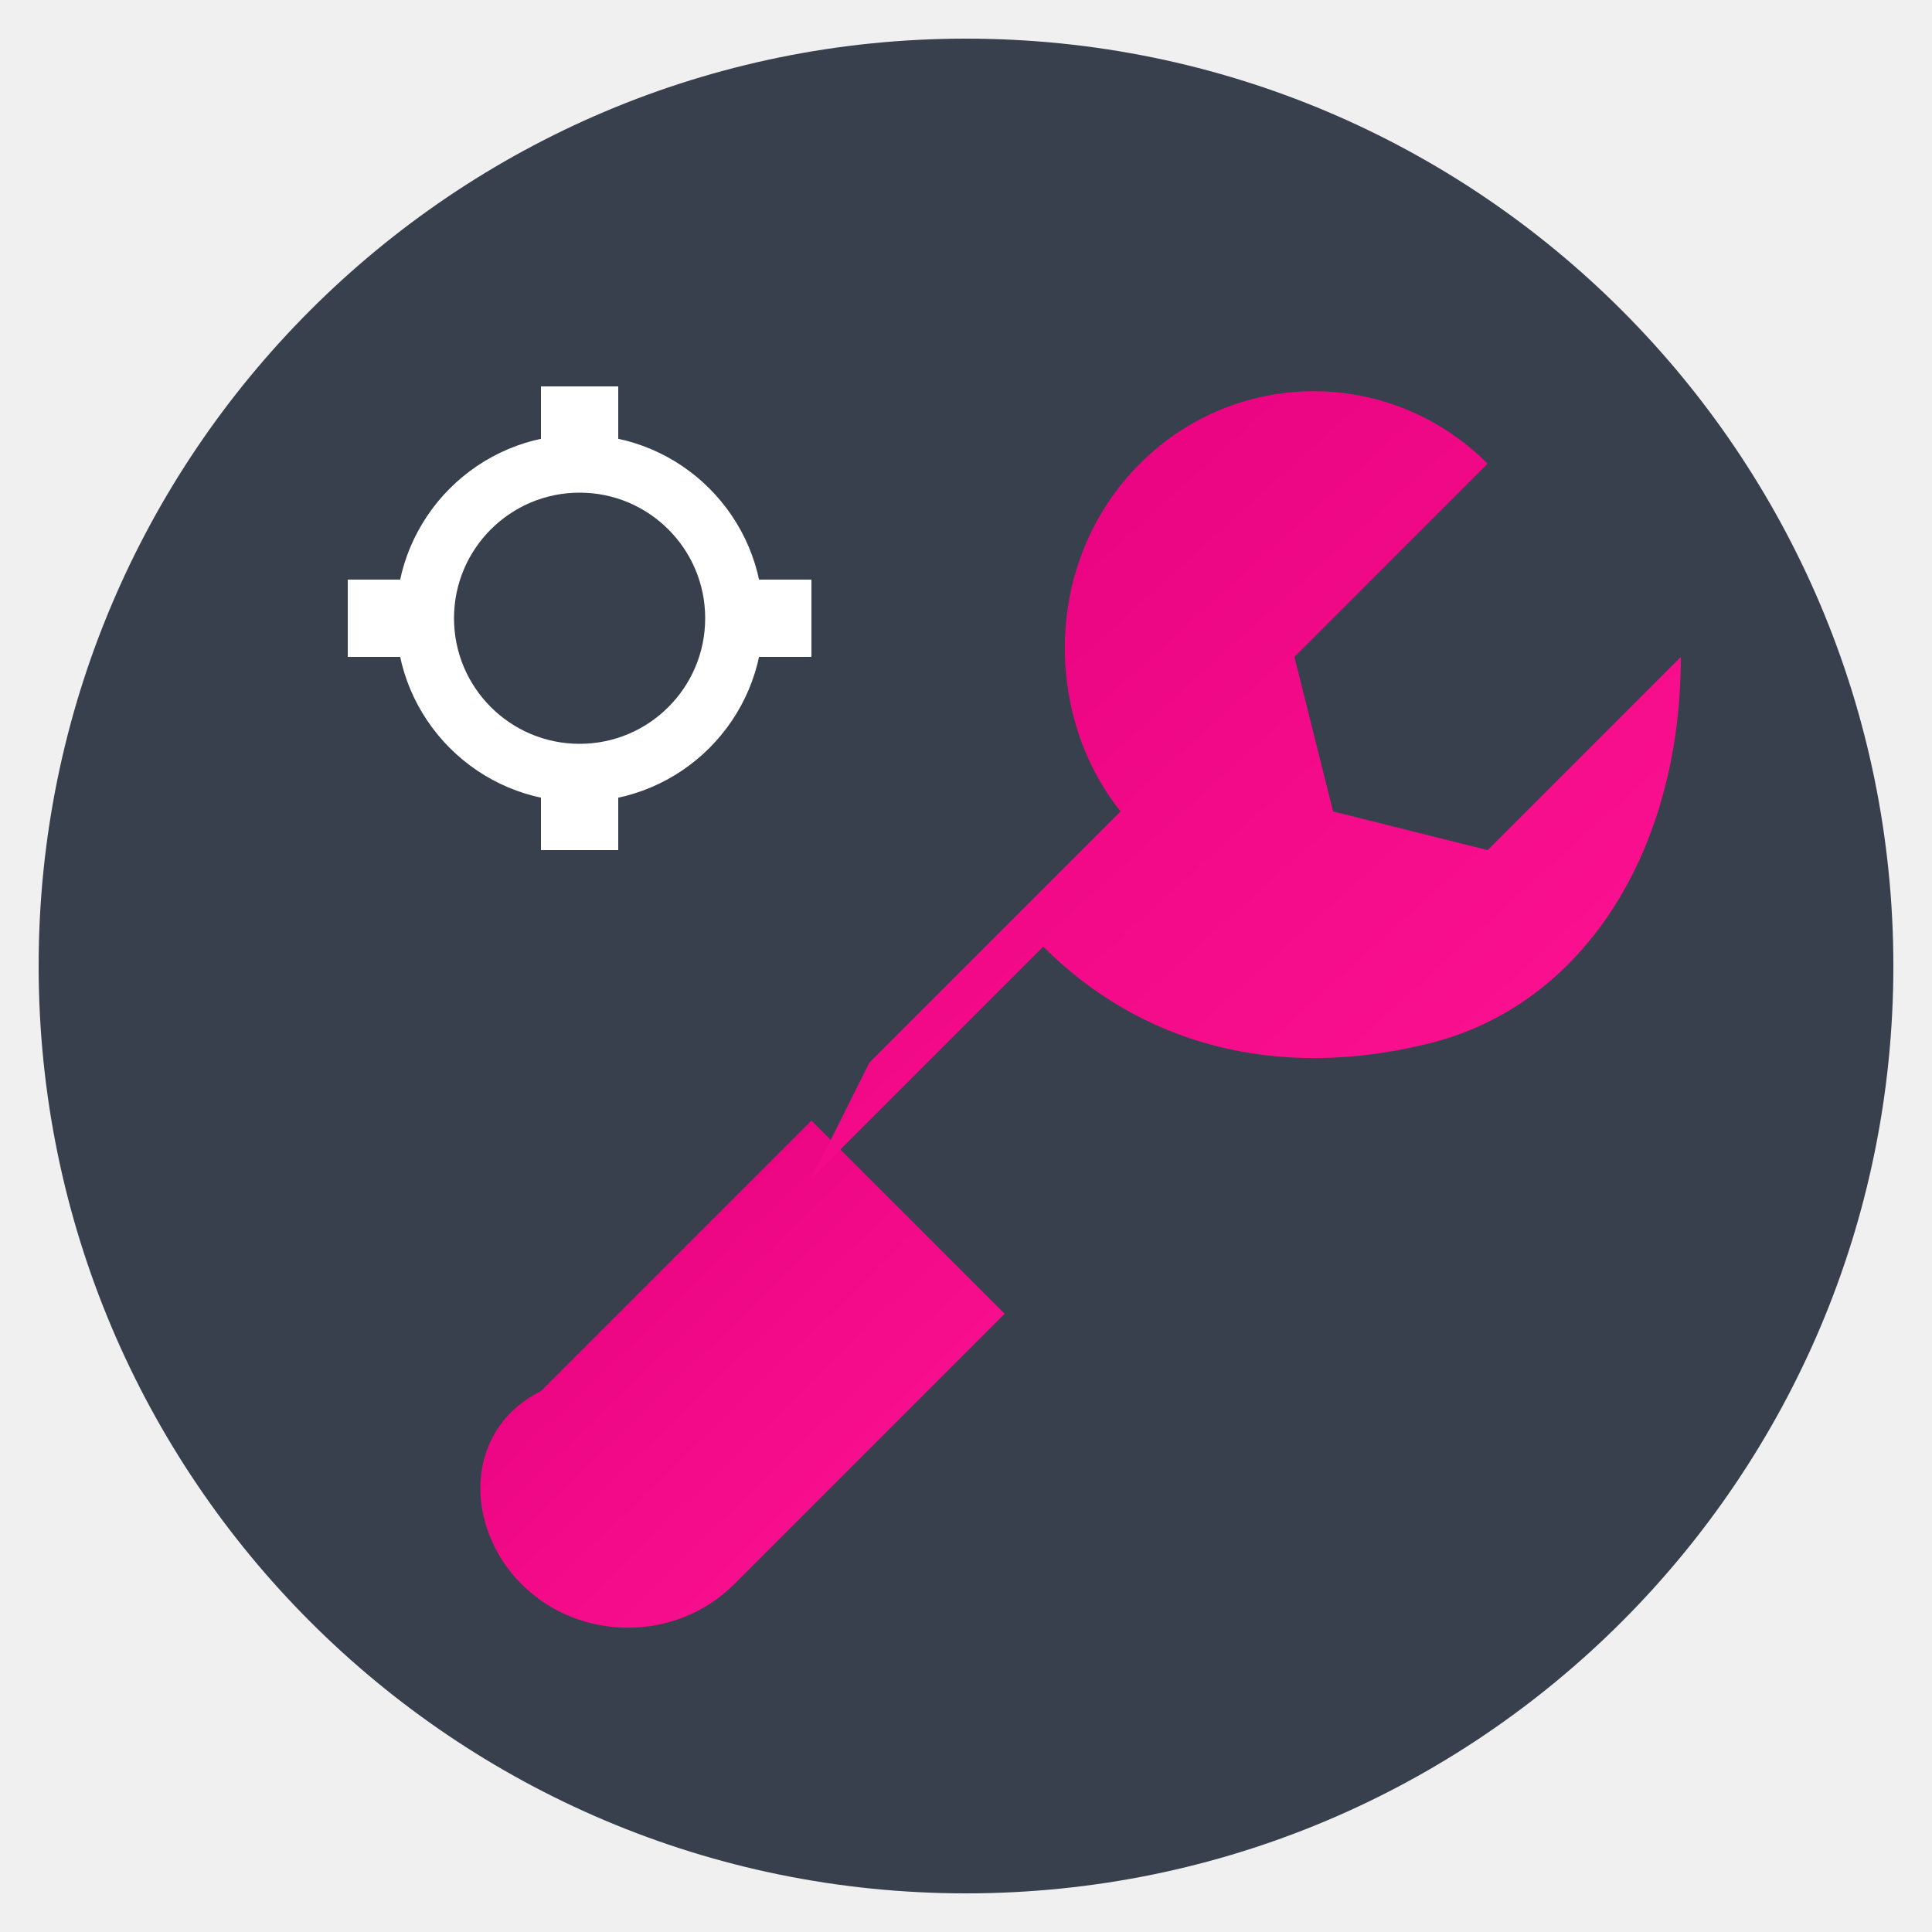
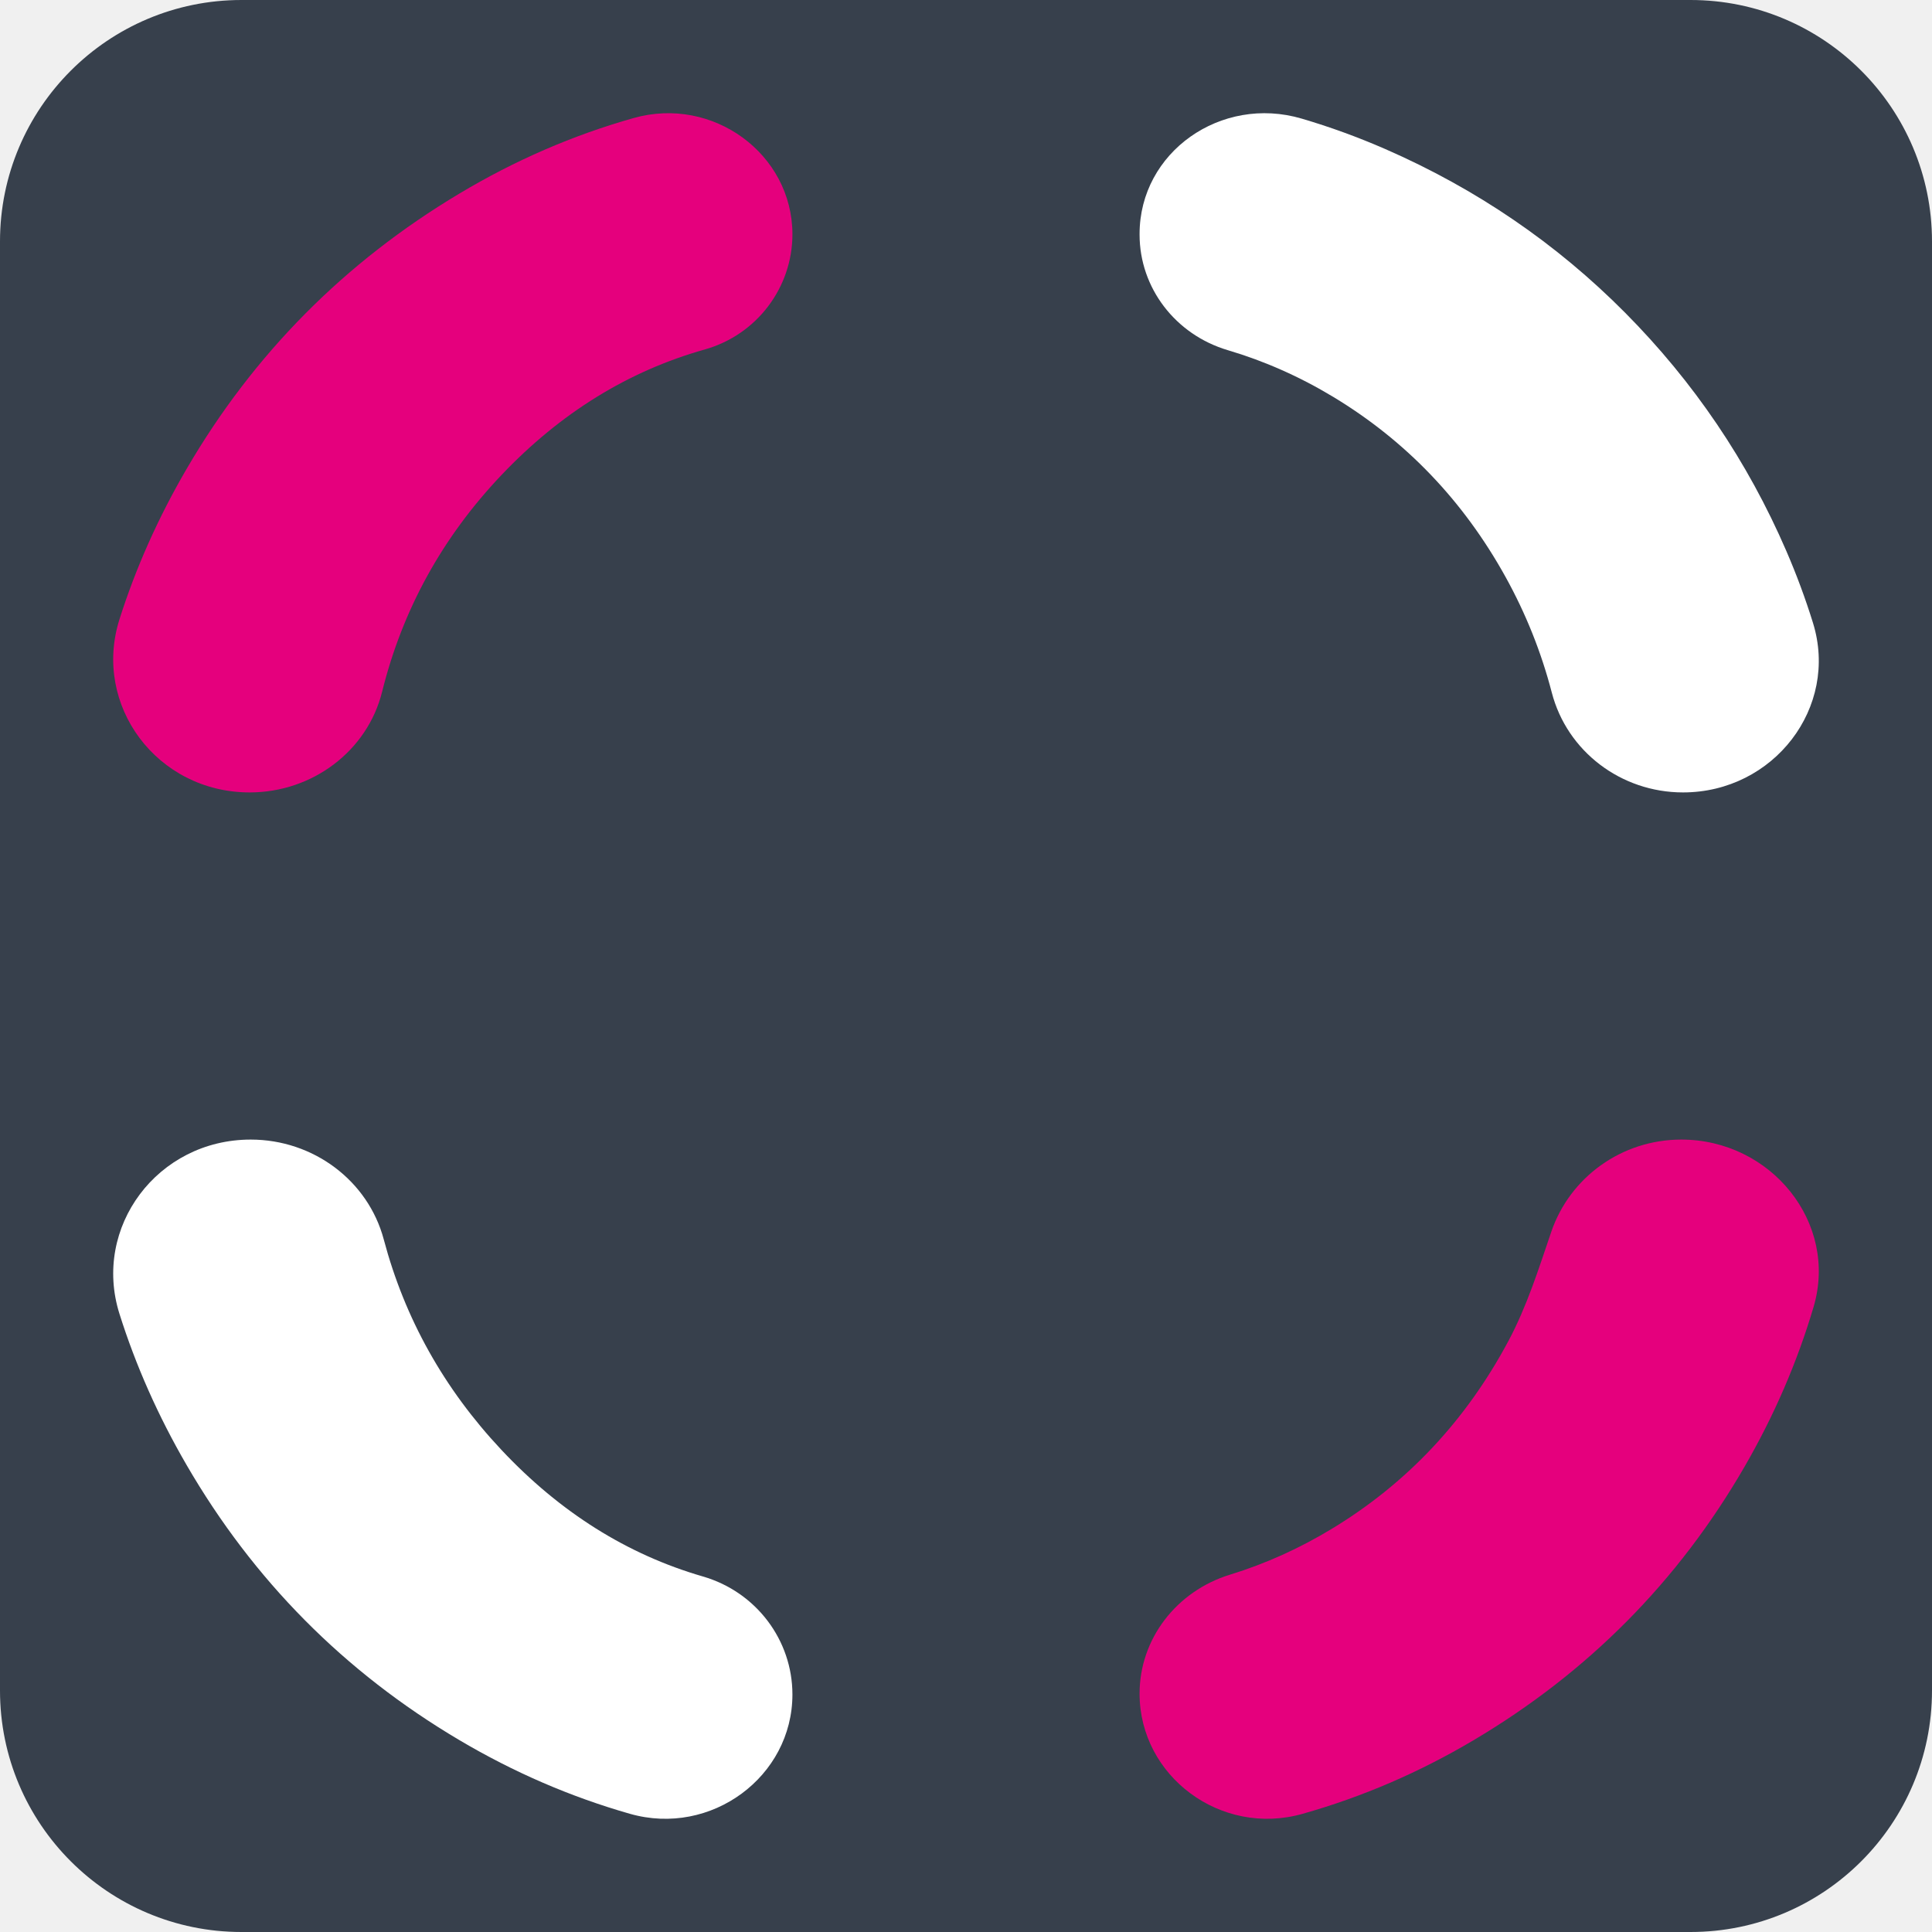
- <svg xmlns="http://www.w3.org/2000/svg" viewBox="0 0 100 100">
-   <defs>
-     <linearGradient id="toolsGradient" x1="0%" y1="0%" x2="100%" y2="100%">
-       <stop offset="0%" style="stop-color:#e5007d" />
-       <stop offset="100%" style="stop-color:#ff1493" />
-     </linearGradient>
-   </defs>
-   <circle cx="50" cy="50" r="48" fill="#37404c" />
-   <path d="M28 72L42 58L52 68L38 82C35 85 30 85 27 82C24 79 24 74 28 72Z" fill="url(#toolsGradient)" />
-   <path d="M45 55L58 42C54 37 54 29 59 24C64 19 72 19 77 24L67 34L69 42L77 44L87 34C87 44 82 52 74 54C66 56 59 54 54 49L42 61L45 55Z" fill="url(#toolsGradient)" />
-   <circle cx="30" cy="32" r="8" fill="none" stroke="#ffffff" stroke-width="3" />
-   <rect x="28" y="20" width="4" height="5" fill="#ffffff" />
-   <rect x="28" y="39" width="4" height="5" fill="#ffffff" />
-   <rect x="18" y="30" width="5" height="4" fill="#ffffff" />
-   <rect x="37" y="30" width="5" height="4" fill="#ffffff" />
+ <svg xmlns="http://www.w3.org/2000/svg" width="1024" height="1024" viewBox="0 0 1024 1024" fill="none">
+   <rect width="1024" height="1024" rx="128" fill="#37404C" />
+   <path fill-rule="evenodd" clip-rule="evenodd" d="M265.758 251.811C297.105 218.802 333.044 196.642 373.516 185.238C401.285 177.408 420 152.241 420 124.194C420 81.667 377.906 50.659 335.8 62.572C303.761 71.616 272.963 84.951 243.441 102.624C182.643 138.987 134.525 187.528 99.075 248.237C83.879 274.271 71.975 300.954 63.315 328.272C48.906 373.795 83.223 420 132.331 420C165.61 420 194.738 398.013 202.527 366.647C213.31 323.229 234.328 284.923 265.758 251.811Z" fill="#E5007D" />
+   <path fill-rule="evenodd" clip-rule="evenodd" d="M799.497 710.732C777.021 752.834 745.977 785.907 706.389 809.996C688.922 820.635 670.776 828.808 651.952 834.596C623.526 843.324 604 868.664 604 897.662C604 941.466 647.121 973.613 690.35 961.377C721.905 952.463 752.104 939.487 780.911 922.412C841.548 886.514 889.429 838.242 924.518 777.607C940.344 750.287 952.564 721.983 961.238 692.684C974.41 648.163 938.737 604 891.106 604C859.491 604 832.052 624.003 822.2 652.909C815.513 672.53 809.29 692.395 799.497 710.732Z" fill="#E5007D" />
+   <path fill-rule="evenodd" clip-rule="evenodd" d="M265.667 768.36C235.256 735.937 214.525 698.78 203.413 656.969C195.118 625.785 166.104 604 132.888 604C83.441 604 48.853 650.51 63.318 696.36C71.959 723.783 83.811 750.487 98.885 776.462C134.356 837.592 182.503 886.186 243.336 922.209C272.291 939.363 302.463 952.386 333.84 961.345C376.914 973.638 420 941.655 420 898.109C420 869.413 400.88 843.785 372.558 835.566C332.432 823.933 296.782 801.558 265.667 768.36Z" fill="white" />
+   <path fill-rule="evenodd" clip-rule="evenodd" d="M706.697 210.394C745.187 233.64 775.611 265.438 797.959 305.764C808.74 325.232 816.912 345.674 822.487 367.089C830.551 398.156 859.106 420 892.032 420C940.099 420 974.8 374.887 960.91 330.122C956.919 317.271 952.214 304.571 946.781 292.009C926.244 244.509 897.75 202.421 861.321 165.722C824.893 129.022 782.52 100.11 734.215 78.996C719.706 72.669 704.934 67.281 689.913 62.866C647.218 50.292 604 80.619 604 124.016V124.352C604 152.581 623 177.368 650.745 185.595C670.15 191.343 688.805 199.594 706.697 210.394Z" fill="white" />
</svg>
